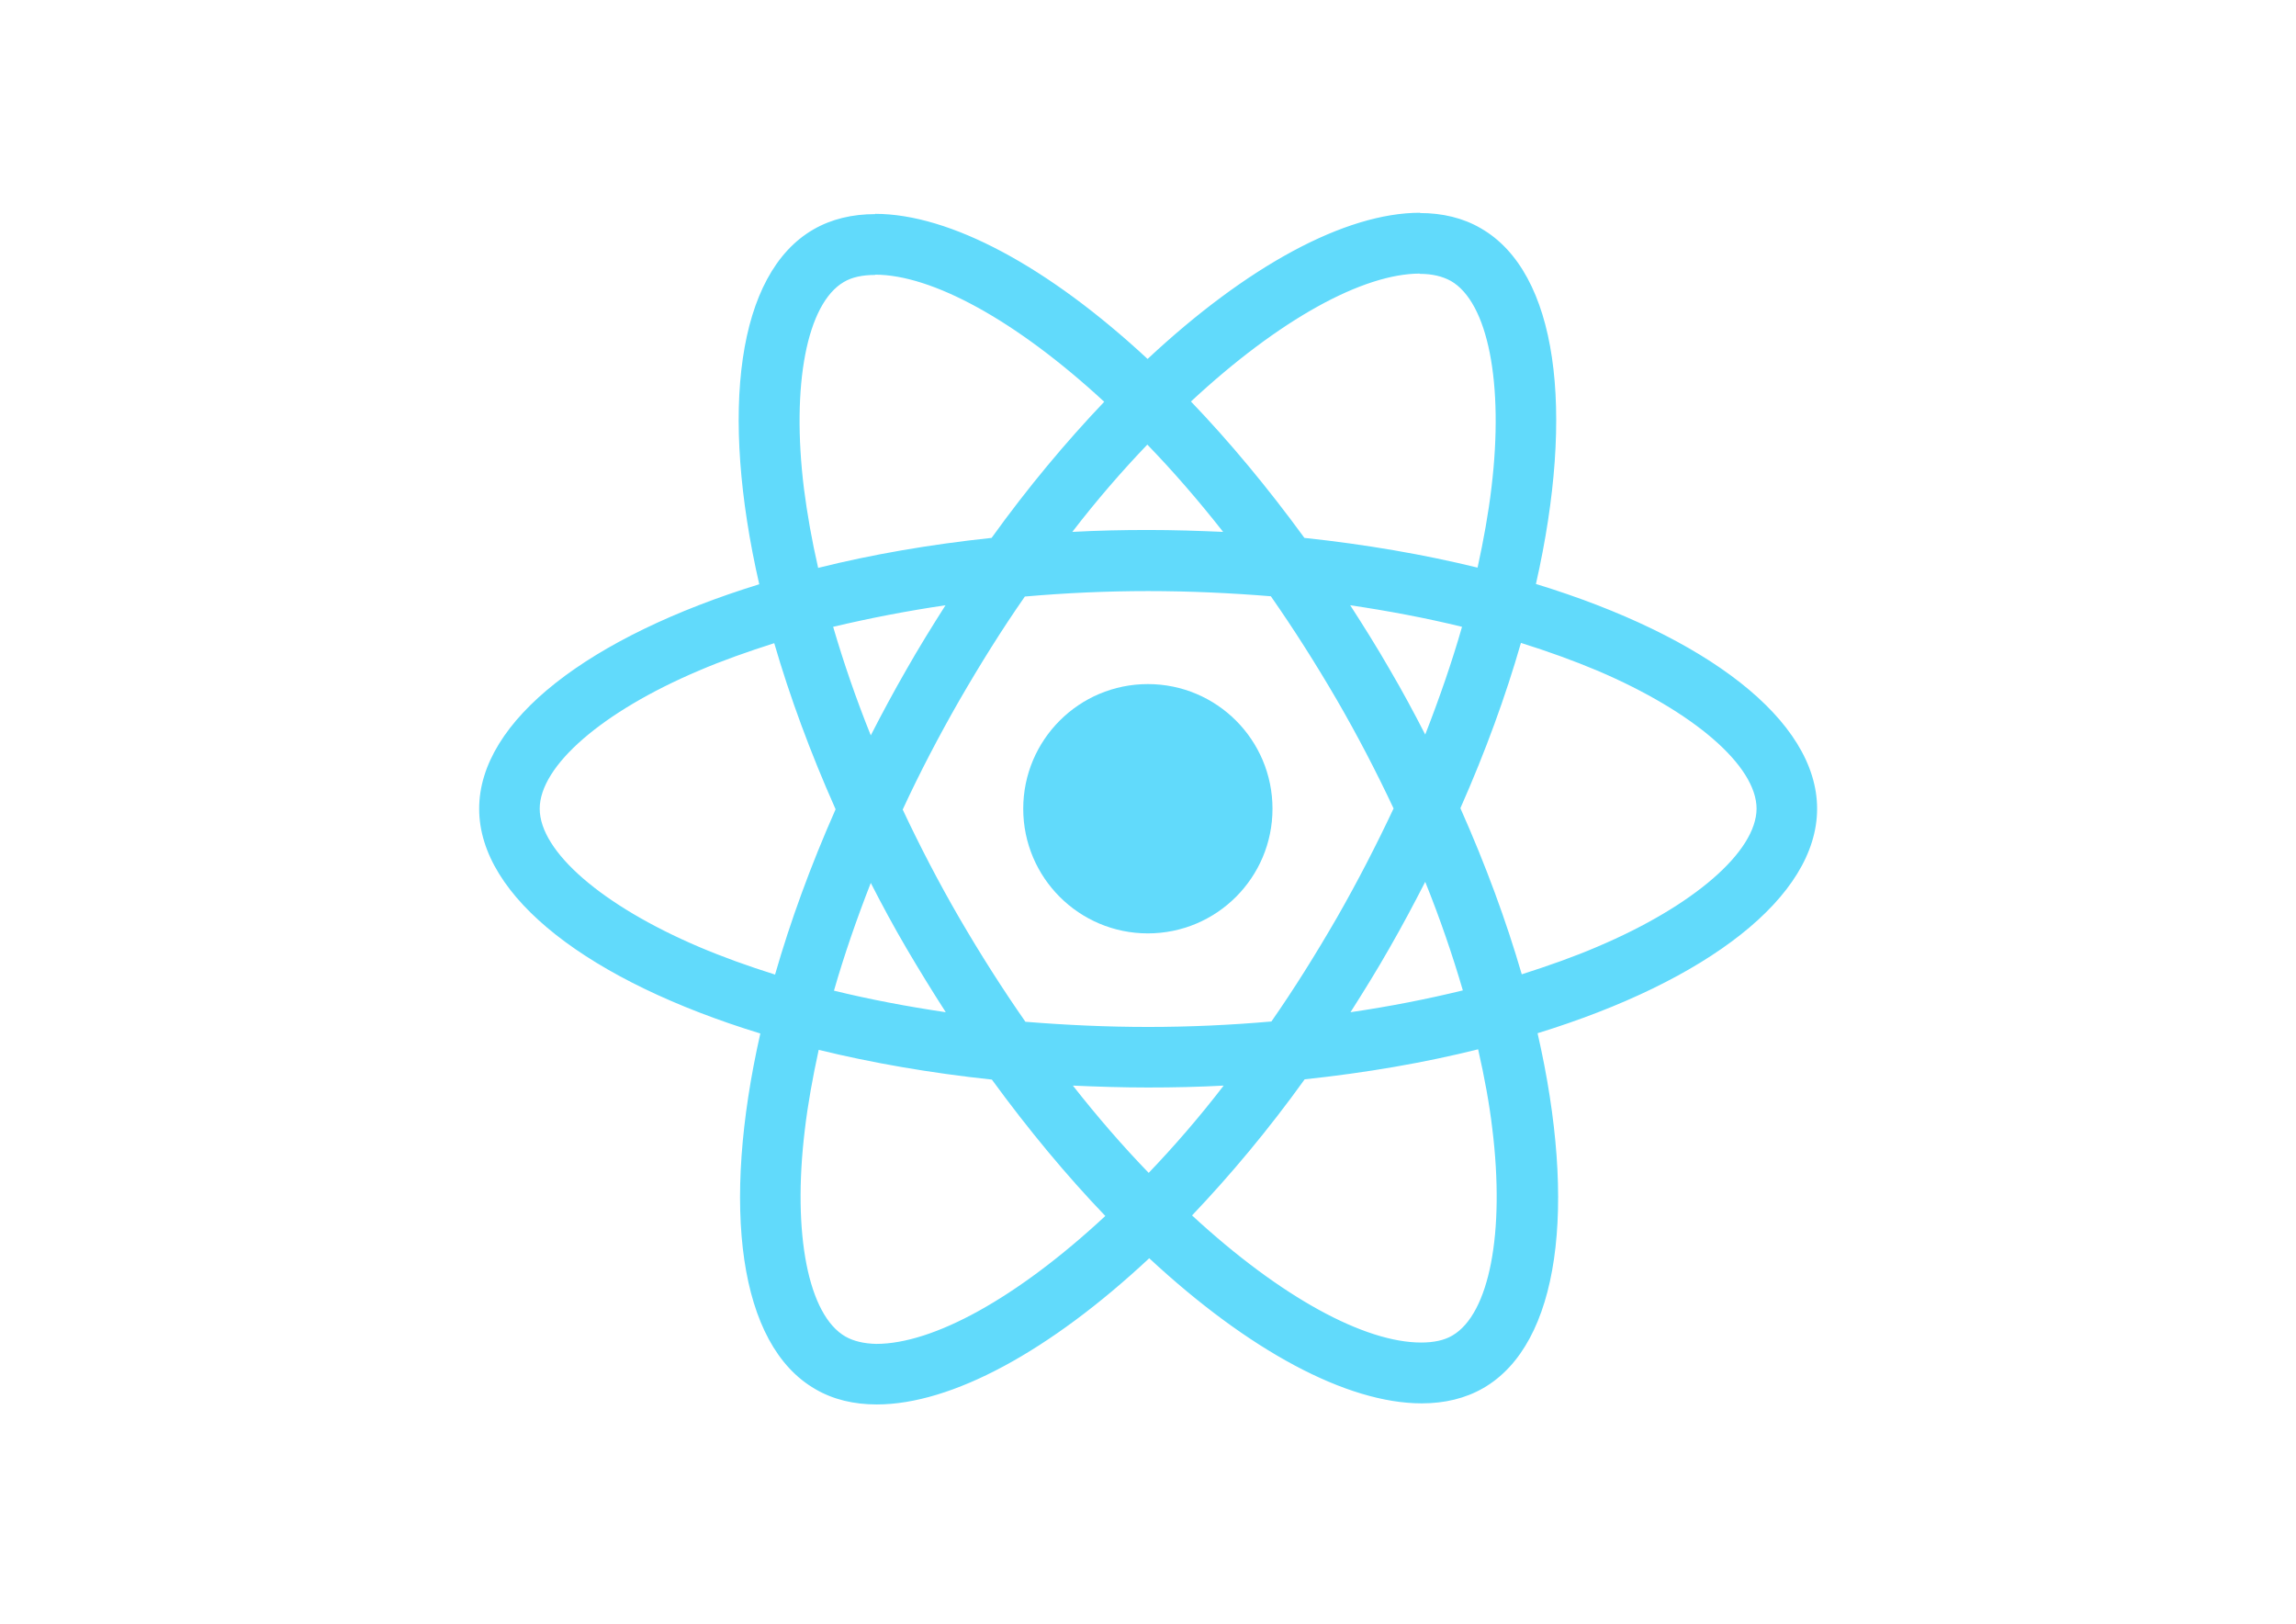
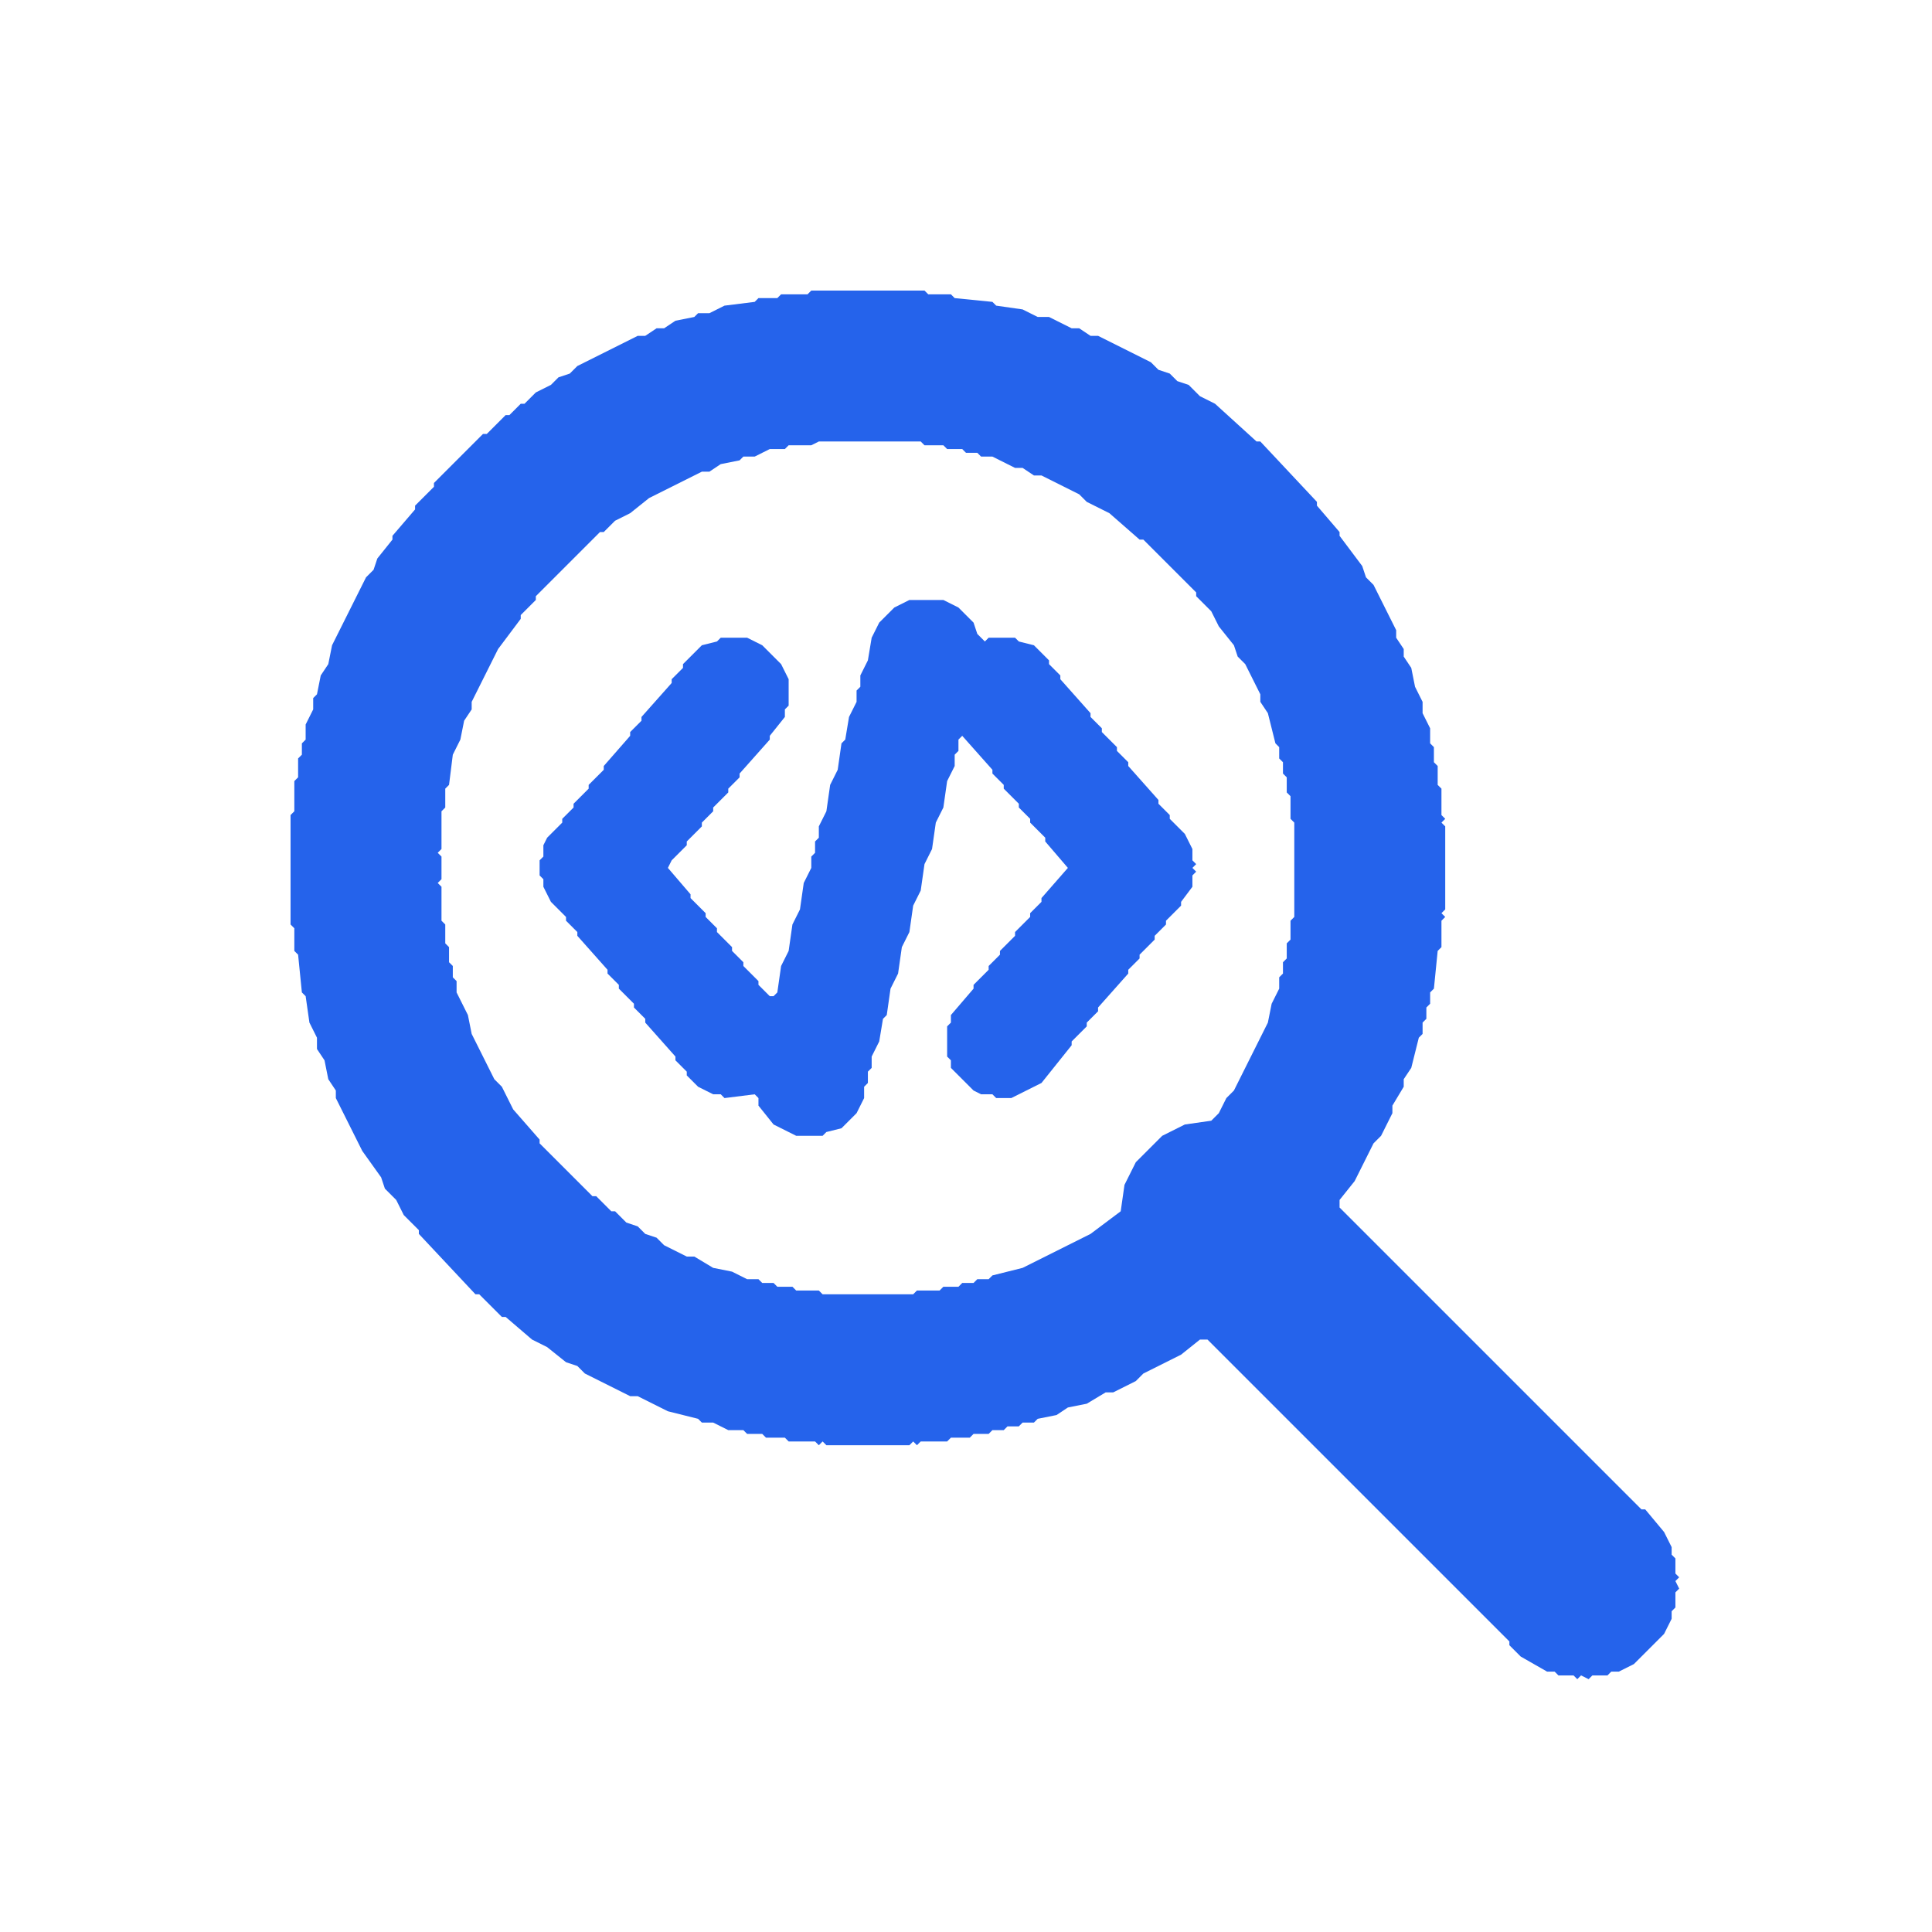
- <svg xmlns="http://www.w3.org/2000/svg" viewBox="0 0 841.9 595.3">
-   <g fill="#61DAFB">
-     <path d="M666.3 296.5c0-32.5-40.7-63.3-103.1-82.4 14.4-63.6 8-114.2-20.2-130.4-6.5-3.8-14.1-5.6-22.4-5.6v22.3c4.6 0 8.3.9 11.4 2.6 13.6 7.8 19.5 37.5 14.9 75.7-1.1 9.4-2.9 19.3-5.1 29.4-19.6-4.8-41-8.5-63.5-10.9-13.5-18.5-27.5-35.3-41.6-50 32.6-30.3 63.2-46.9 84-46.9V78c-27.5 0-63.5 19.6-99.9 53.6-36.4-33.8-72.4-53.2-99.9-53.2v22.3c20.7 0 51.4 16.5 84 46.6-14 14.7-28 31.4-41.3 49.9-22.6 2.4-44 6.1-63.6 11-2.3-10-4-19.7-5.2-29-4.7-38.2 1.1-67.9 14.6-75.8 3-1.8 6.9-2.6 11.5-2.6V78.5c-8.4 0-16 1.8-22.6 5.6-28.1 16.2-34.4 66.7-19.9 130.1-62.2 19.2-102.7 49.9-102.7 82.3 0 32.5 40.7 63.3 103.1 82.4-14.4 63.6-8 114.2 20.2 130.4 6.5 3.8 14.1 5.6 22.5 5.6 27.5 0 63.5-19.6 99.9-53.6 36.4 33.8 72.4 53.2 99.9 53.2 8.4 0 16-1.8 22.6-5.6 28.1-16.2 34.4-66.7 19.9-130.1 62-19.1 102.5-49.9 102.5-82.3zm-130.2-66.7c-3.7 12.9-8.3 26.2-13.5 39.5-4.1-8-8.4-16-13.1-24-4.6-8-9.5-15.8-14.4-23.4 14.2 2.1 27.9 4.7 41 7.9zm-45.8 106.5c-7.8 13.5-15.8 26.3-24.1 38.2-14.9 1.3-30 2-45.2 2-15.1 0-30.2-.7-45-1.9-8.3-11.9-16.4-24.6-24.2-38-7.6-13.1-14.5-26.4-20.8-39.8 6.2-13.4 13.2-26.8 20.7-39.9 7.8-13.5 15.8-26.3 24.1-38.2 14.9-1.3 30-2 45.2-2 15.1 0 30.2.7 45 1.9 8.3 11.9 16.4 24.6 24.2 38 7.6 13.1 14.5 26.4 20.8 39.8-6.3 13.4-13.2 26.8-20.7 39.9zm32.3-13c5.4 13.4 10 26.8 13.8 39.8-13.1 3.2-26.9 5.9-41.2 8 4.9-7.7 9.8-15.6 14.4-23.7 4.6-8 8.9-16.1 13-24.1zM421.2 430c-9.3-9.6-18.6-20.3-27.8-32 9 .4 18.2.7 27.5.7 9.4 0 18.7-.2 27.8-.7-9 11.7-18.3 22.4-27.5 32zm-74.4-58.9c-14.2-2.1-27.9-4.7-41-7.9 3.7-12.9 8.3-26.2 13.5-39.5 4.1 8 8.4 16 13.1 24 4.7 8 9.5 15.8 14.4 23.4zM420.7 163c9.3 9.6 18.6 20.3 27.8 32-9-.4-18.2-.7-27.5-.7-9.4 0-18.7.2-27.8.7 9-11.7 18.3-22.4 27.5-32zm-74 58.9c-4.9 7.7-9.8 15.6-14.4 23.7-4.6 8-8.9 16-13 24-5.4-13.4-10-26.8-13.8-39.8 13.1-3.1 26.9-5.8 41.2-7.9zm-90.5 125.2c-35.4-15.1-58.3-34.9-58.3-50.6 0-15.7 22.9-35.6 58.3-50.6 8.6-3.7 18-7 27.7-10.1 5.7 19.6 13.2 40 22.5 60.9-9.2 20.8-16.6 41.1-22.2 60.6-9.9-3.1-19.3-6.5-28-10.2zM310 490c-13.6-7.8-19.5-37.5-14.9-75.7 1.1-9.4 2.9-19.3 5.1-29.4 19.6 4.8 41 8.5 63.5 10.9 13.5 18.5 27.5 35.3 41.6 50-32.6 30.3-63.2 46.9-84 46.9-4.5-.1-8.3-1-11.3-2.7zm237.2-76.2c4.7 38.2-1.1 67.9-14.6 75.8-3 1.8-6.9 2.6-11.5 2.6-20.7 0-51.4-16.5-84-46.6 14-14.7 28-31.4 41.3-49.9 22.6-2.4 44-6.1 63.6-11 2.3 10.1 4.1 19.8 5.2 29.1zm38.5-66.7c-8.6 3.7-18 7-27.7 10.1-5.7-19.6-13.2-40-22.5-60.9 9.2-20.8 16.6-41.1 22.2-60.6 9.9 3.1 19.3 6.5 28.1 10.2 35.4 15.1 58.3 34.9 58.3 50.6-.1 15.7-23 35.6-58.4 50.6zM320.8 78.4z" />
-     <circle cx="420.9" cy="296.5" r="45.7" />
-     <path d="M520.5 78.1z" />
-   </g>
+ <svg xmlns="http://www.w3.org/2000/svg" viewBox="0 0 512 512" width="100%" height="100%">
+   <path d="M 215.0,77.0 L 245.0,77.0 L 246.0,78.0 L 252.0,78.0 L 253.0,79.0 L 263.0,80.0 L 264.0,81.0 L 271.0,82.0 L 275.0,84.0 L 278.0,84.0 L 284.0,87.0 L 286.0,87.0 L 289.0,89.0 L 291.0,89.0 L 305.0,96.0 L 307.0,98.0 L 310.0,99.0 L 312.0,101.0 L 315.0,102.0 L 318.0,105.0 L 322.0,107.0 L 333.0,117.0 L 334.0,117.0 L 349.0,133.0 L 349.0,134.0 L 355.0,141.0 L 355.0,142.0 L 361.0,150.0 L 362.0,153.0 L 364.0,155.0 L 370.0,167.0 L 370.0,169.0 L 372.0,172.0 L 372.0,174.0 L 374.0,177.0 L 375.0,182.0 L 377.0,186.0 L 377.0,189.0 L 379.0,193.0 L 379.0,197.0 L 380.0,198.0 L 380.0,202.0 L 381.0,203.0 L 381.0,208.0 L 382.0,209.0 L 382.0,216.0 L 383.0,217.0 L 382.0,218.0 L 383.0,219.0 L 383.0,241.0 L 382.0,242.0 L 383.0,243.0 L 382.0,244.0 L 382.0,251.0 L 381.0,252.0 L 380.0,262.0 L 379.0,263.0 L 379.0,266.0 L 378.0,267.0 L 378.0,270.0 L 377.0,271.0 L 377.0,274.0 L 376.0,275.0 L 374.0,283.0 L 372.0,286.0 L 372.0,288.0 L 369.0,293.0 L 369.0,295.0 L 366.0,301.0 L 364.0,303.0 L 359.0,313.0 L 355.0,318.0 L 355.0,320.0 L 435.0,400.0 L 436.0,400.0 L 441.0,406.0 L 443.0,410.0 L 443.0,412.0 L 444.0,413.0 L 444.0,417.0 L 445.0,418.0 L 444.0,419.0 L 445.0,421.0 L 444.0,422.0 L 444.0,426.0 L 443.0,427.0 L 443.0,429.0 L 441.0,433.0 L 433.0,441.0 L 429.0,443.0 L 427.0,443.0 L 426.0,444.0 L 422.0,444.0 L 421.0,445.0 L 419.0,444.0 L 418.0,445.0 L 417.0,444.0 L 413.0,444.0 L 412.0,443.0 L 410.0,443.0 L 403.0,439.0 L 400.0,436.0 L 400.0,435.0 L 320.0,355.0 L 318.0,355.0 L 313.0,359.0 L 303.0,364.0 L 301.0,366.0 L 295.0,369.0 L 293.0,369.0 L 288.0,372.0 L 283.0,373.0 L 280.0,375.0 L 275.0,376.0 L 274.0,377.0 L 271.0,377.0 L 270.0,378.0 L 267.0,378.0 L 266.0,379.0 L 263.0,379.0 L 262.0,380.0 L 258.0,380.0 L 257.0,381.0 L 252.0,381.0 L 251.0,382.0 L 244.0,382.0 L 243.0,383.0 L 242.0,382.0 L 241.0,383.0 L 219.0,383.0 L 218.0,382.0 L 217.0,383.0 L 216.0,382.0 L 209.0,382.0 L 208.0,381.0 L 203.0,381.0 L 202.0,380.0 L 198.0,380.0 L 197.0,379.0 L 193.0,379.0 L 189.0,377.0 L 186.0,377.0 L 185.0,376.0 L 177.0,374.0 L 169.0,370.0 L 167.0,370.0 L 155.0,364.0 L 153.0,362.0 L 150.0,361.0 L 145.0,357.0 L 141.0,355.0 L 134.0,349.0 L 133.0,349.0 L 127.0,343.0 L 126.0,343.0 L 111.0,327.0 L 111.0,326.0 L 107.0,322.0 L 105.0,318.0 L 102.0,315.0 L 101.0,312.0 L 96.0,305.0 L 89.0,291.0 L 89.0,289.0 L 87.0,286.0 L 86.0,281.0 L 84.0,278.0 L 84.0,275.0 L 82.0,271.0 L 81.0,264.0 L 80.0,263.0 L 79.0,253.0 L 78.0,252.0 L 78.0,246.0 L 77.0,245.0 L 77.0,216.0 L 78.0,215.0 L 78.0,207.0 L 79.0,206.0 L 79.0,201.0 L 80.0,200.0 L 80.0,197.0 L 81.0,196.0 L 81.0,192.0 L 83.0,188.0 L 83.0,185.0 L 84.0,184.0 L 85.0,179.0 L 87.0,176.0 L 88.0,171.0 L 97.0,153.0 L 99.0,151.0 L 100.0,148.0 L 104.0,143.0 L 104.0,142.0 L 110.0,135.0 L 110.0,134.0 L 115.0,129.0 L 115.0,128.0 L 128.0,115.0 L 129.0,115.0 L 134.0,110.0 L 135.0,110.0 L 138.0,107.0 L 139.0,107.0 L 142.0,104.0 L 146.0,102.0 L 148.0,100.0 L 151.0,99.0 L 153.0,97.0 L 169.0,89.0 L 171.0,89.0 L 174.0,87.0 L 176.0,87.0 L 179.0,85.0 L 184.0,84.0 L 185.0,83.0 L 188.0,83.0 L 192.0,81.0 L 200.0,80.0 L 201.0,79.0 L 206.0,79.0 L 207.0,78.0 L 214.0,78.0 L 215.0,77.0 Z M 217.0,117.0 L 215.0,118.0 L 209.0,118.0 L 208.0,119.0 L 204.0,119.0 L 200.0,121.0 L 197.0,121.0 L 196.0,122.0 L 191.0,123.0 L 188.0,125.0 L 186.0,125.0 L 172.0,132.0 L 167.0,136.0 L 163.0,138.0 L 160.0,141.0 L 159.0,141.0 L 142.0,158.0 L 142.0,159.0 L 138.0,163.0 L 138.0,164.0 L 132.0,172.0 L 125.0,186.0 L 125.0,188.0 L 123.0,191.0 L 122.0,196.0 L 120.0,200.0 L 119.0,208.0 L 118.0,209.0 L 118.0,214.0 L 117.0,215.0 L 117.0,225.0 L 116.0,226.0 L 117.0,227.0 L 117.0,233.0 L 116.0,234.0 L 117.0,235.0 L 117.0,244.0 L 118.0,245.0 L 118.0,250.0 L 119.0,251.0 L 119.0,255.0 L 120.0,256.0 L 120.0,259.0 L 121.0,260.0 L 121.0,263.0 L 124.0,269.0 L 125.0,274.0 L 131.0,286.0 L 133.0,288.0 L 136.0,294.0 L 143.0,302.0 L 143.0,303.0 L 157.0,317.0 L 158.0,317.0 L 162.0,321.0 L 163.0,321.0 L 166.0,324.0 L 169.0,325.0 L 171.0,327.0 L 174.0,328.0 L 176.0,330.0 L 182.0,333.0 L 184.0,333.0 L 189.0,336.0 L 194.0,337.0 L 198.0,339.0 L 201.0,339.0 L 202.0,340.0 L 205.0,340.0 L 206.0,341.0 L 210.0,341.0 L 211.0,342.0 L 217.0,342.0 L 218.0,343.0 L 242.0,343.0 L 243.0,342.0 L 249.0,342.0 L 250.0,341.0 L 254.0,341.0 L 255.0,340.0 L 258.0,340.0 L 259.0,339.0 L 262.0,339.0 L 263.0,338.0 L 271.0,336.0 L 289.0,327.0 L 297.0,321.0 L 298.0,314.0 L 301.0,308.0 L 308.0,301.0 L 314.0,298.0 L 321.0,297.0 L 323.0,295.0 L 325.0,291.0 L 327.0,289.0 L 336.0,271.0 L 337.0,266.0 L 339.0,262.0 L 339.0,259.0 L 340.0,258.0 L 340.0,255.0 L 341.0,254.0 L 341.0,250.0 L 342.0,249.0 L 342.0,244.0 L 343.0,243.0 L 343.0,218.0 L 342.0,217.0 L 342.0,211.0 L 341.0,210.0 L 341.0,206.0 L 340.0,205.0 L 340.0,202.0 L 339.0,201.0 L 339.0,198.0 L 338.0,197.0 L 336.0,189.0 L 334.0,186.0 L 334.0,184.0 L 330.0,176.0 L 328.0,174.0 L 327.0,171.0 L 323.0,166.0 L 321.0,162.0 L 317.0,158.0 L 317.0,157.0 L 303.0,143.0 L 302.0,143.0 L 294.0,136.0 L 288.0,133.0 L 286.0,131.0 L 276.0,126.0 L 274.0,126.0 L 271.0,124.0 L 269.0,124.0 L 263.0,121.0 L 260.0,121.0 L 259.0,120.0 L 256.0,120.0 L 255.0,119.0 L 251.0,119.0 L 250.0,118.0 L 245.0,118.0 L 244.0,117.0 L 217.0,117.0 Z M 241.0,159.0 L 250.0,159.0 L 254.0,161.0 L 258.0,165.0 L 259.0,168.0 L 261.0,170.0 L 262.0,169.0 L 269.0,169.0 L 270.0,170.0 L 274.0,171.0 L 278.0,175.0 L 278.0,176.0 L 281.0,179.0 L 281.0,180.0 L 289.0,189.0 L 289.0,190.0 L 292.0,193.0 L 292.0,194.0 L 296.0,198.0 L 296.0,199.0 L 299.0,202.0 L 299.0,203.0 L 307.0,212.0 L 307.0,213.0 L 310.0,216.0 L 310.0,217.0 L 314.0,221.0 L 316.0,225.0 L 316.0,228.0 L 317.0,229.0 L 316.0,230.0 L 317.0,231.0 L 316.0,232.0 L 316.0,235.0 L 313.0,239.0 L 313.0,240.0 L 309.0,244.0 L 309.0,245.0 L 306.0,248.0 L 306.0,249.0 L 302.0,253.0 L 302.0,254.0 L 299.0,257.0 L 299.0,258.0 L 291.0,267.0 L 291.0,268.0 L 288.0,271.0 L 288.0,272.0 L 284.0,276.0 L 284.0,277.0 L 276.0,287.0 L 268.0,291.0 L 264.0,291.0 L 263.0,290.0 L 260.0,290.0 L 258.0,289.0 L 252.0,283.0 L 252.0,281.0 L 251.0,280.0 L 251.0,272.0 L 252.0,271.0 L 252.0,269.0 L 258.0,262.0 L 258.0,261.0 L 262.0,257.0 L 262.0,256.0 L 265.0,253.0 L 265.0,252.0 L 269.0,248.0 L 269.0,247.0 L 273.0,243.0 L 273.0,242.0 L 276.0,239.0 L 276.0,238.0 L 283.0,230.0 L 277.0,223.0 L 277.0,222.0 L 273.0,218.0 L 273.0,217.0 L 270.0,214.0 L 270.0,213.0 L 266.0,209.0 L 266.0,208.0 L 263.0,205.0 L 263.0,204.0 L 255.0,195.0 L 254.0,196.0 L 254.0,199.0 L 253.0,200.0 L 253.0,203.0 L 251.0,207.0 L 250.0,214.0 L 248.0,218.0 L 247.0,225.0 L 245.0,229.0 L 244.0,236.0 L 242.0,240.0 L 241.0,247.0 L 239.0,251.0 L 238.0,258.0 L 236.0,262.0 L 235.0,269.0 L 234.0,270.0 L 233.0,276.0 L 231.0,280.0 L 231.0,283.0 L 230.0,284.0 L 230.0,287.0 L 229.0,288.0 L 229.0,291.0 L 227.0,295.0 L 223.0,299.0 L 219.0,300.0 L 218.0,301.0 L 211.0,301.0 L 205.0,298.0 L 201.0,293.0 L 201.0,291.0 L 200.0,290.0 L 192.0,291.0 L 191.0,290.0 L 189.0,290.0 L 185.0,288.0 L 182.0,285.0 L 182.0,284.0 L 179.0,281.0 L 179.0,280.0 L 171.0,271.0 L 171.0,270.0 L 168.0,267.0 L 168.0,266.0 L 164.0,262.0 L 164.0,261.0 L 161.0,258.0 L 161.0,257.0 L 153.0,248.0 L 153.0,247.0 L 150.0,244.0 L 150.0,243.0 L 146.0,239.0 L 144.0,235.0 L 144.0,233.0 L 143.0,232.0 L 143.0,228.0 L 144.0,227.0 L 144.0,224.0 L 145.0,222.0 L 149.0,218.0 L 149.0,217.0 L 152.0,214.0 L 152.0,213.0 L 156.0,209.0 L 156.0,208.0 L 160.0,204.0 L 160.0,203.0 L 167.0,195.0 L 167.0,194.0 L 170.0,191.0 L 170.0,190.0 L 178.0,181.0 L 178.0,180.0 L 181.0,177.0 L 181.0,176.0 L 186.0,171.0 L 190.0,170.0 L 191.0,169.0 L 198.0,169.0 L 202.0,171.0 L 207.0,176.0 L 209.0,180.0 L 209.0,187.0 L 208.0,188.0 L 208.0,190.0 L 204.0,195.0 L 204.0,196.0 L 196.0,205.0 L 196.0,206.0 L 193.0,209.0 L 193.0,210.0 L 189.0,214.0 L 189.0,215.0 L 186.0,218.0 L 186.0,219.0 L 182.0,223.0 L 182.0,224.0 L 178.0,228.0 L 177.0,230.0 L 183.0,237.0 L 183.0,238.0 L 187.0,242.0 L 187.0,243.0 L 190.0,246.0 L 190.0,247.0 L 194.0,251.0 L 194.0,252.0 L 197.0,255.0 L 197.0,256.0 L 201.0,260.0 L 201.0,261.0 L 204.0,264.0 L 205.0,264.0 L 206.0,263.0 L 207.0,256.0 L 209.0,252.0 L 210.0,245.0 L 212.0,241.0 L 213.0,234.0 L 215.0,230.0 L 215.0,227.0 L 216.0,226.0 L 216.0,223.0 L 217.0,222.0 L 217.0,219.0 L 219.0,215.0 L 220.0,208.0 L 222.0,204.0 L 223.0,197.0 L 224.0,196.0 L 225.0,190.0 L 227.0,186.0 L 227.0,183.0 L 228.0,182.0 L 228.0,179.0 L 230.0,175.0 L 231.0,169.0 L 233.0,165.0 L 237.0,161.0 L 241.0,159.0 Z " fill="#2563eb" fill-rule="evenodd" />
</svg>
